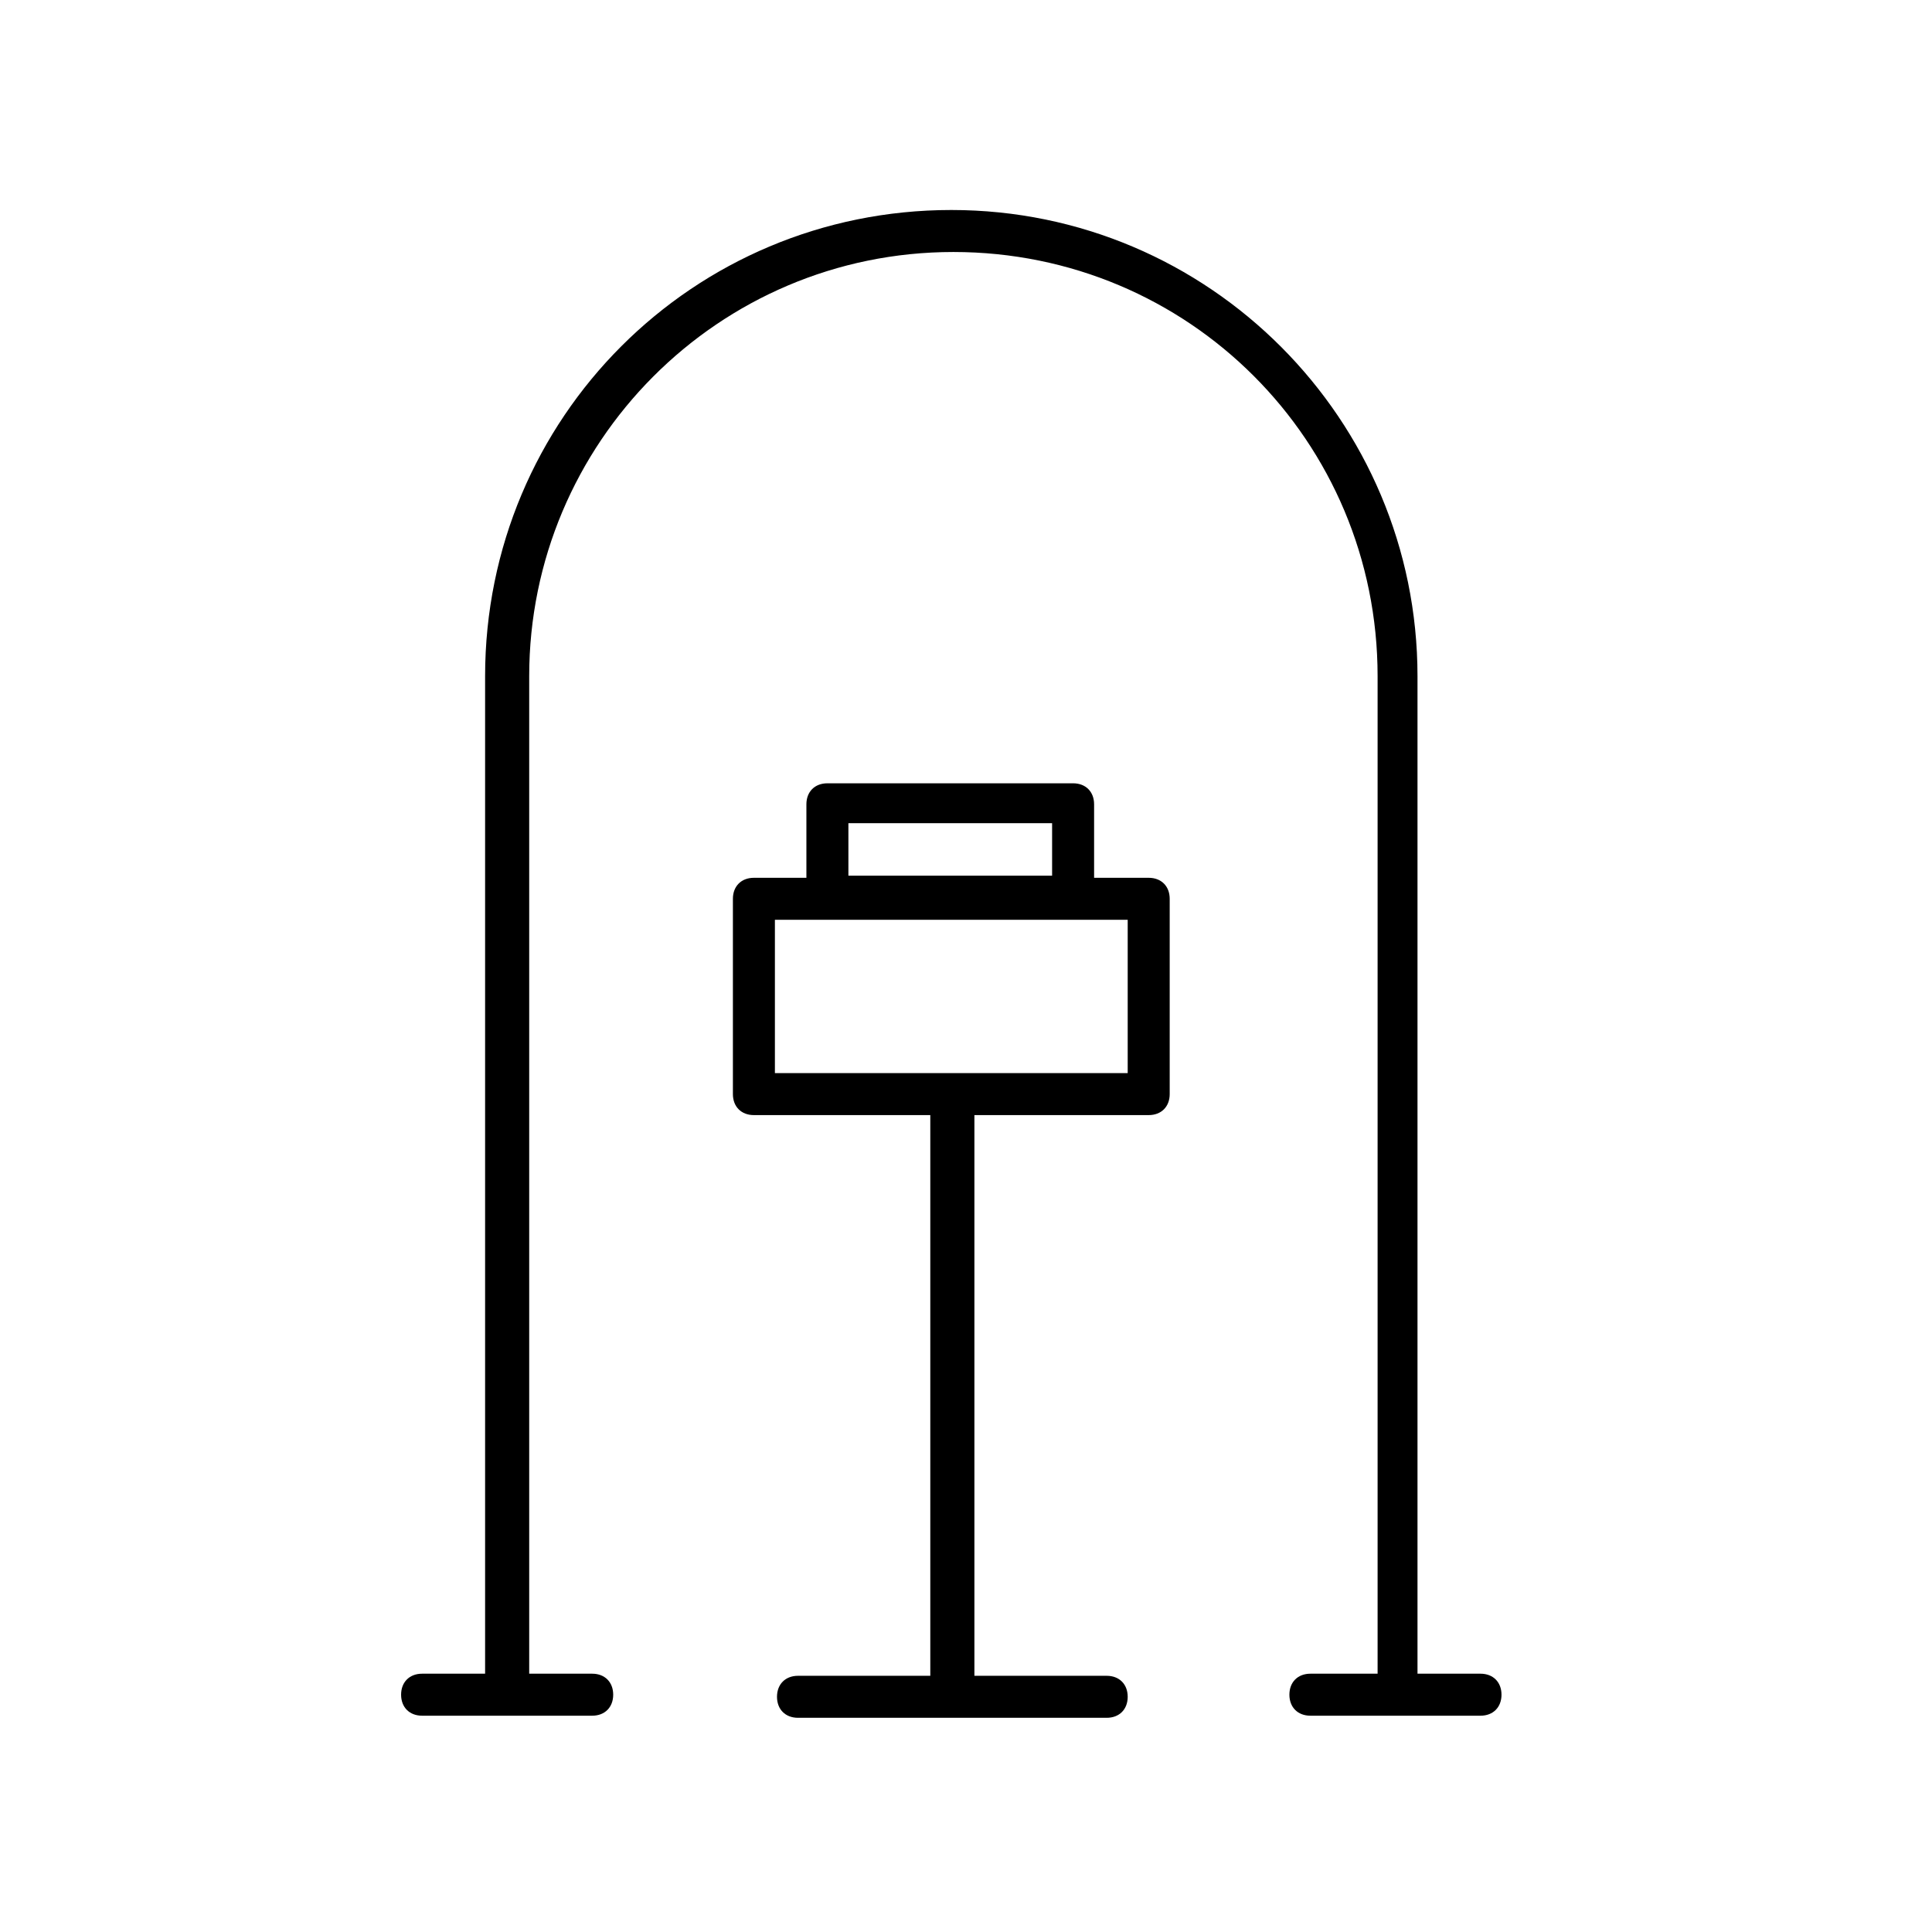
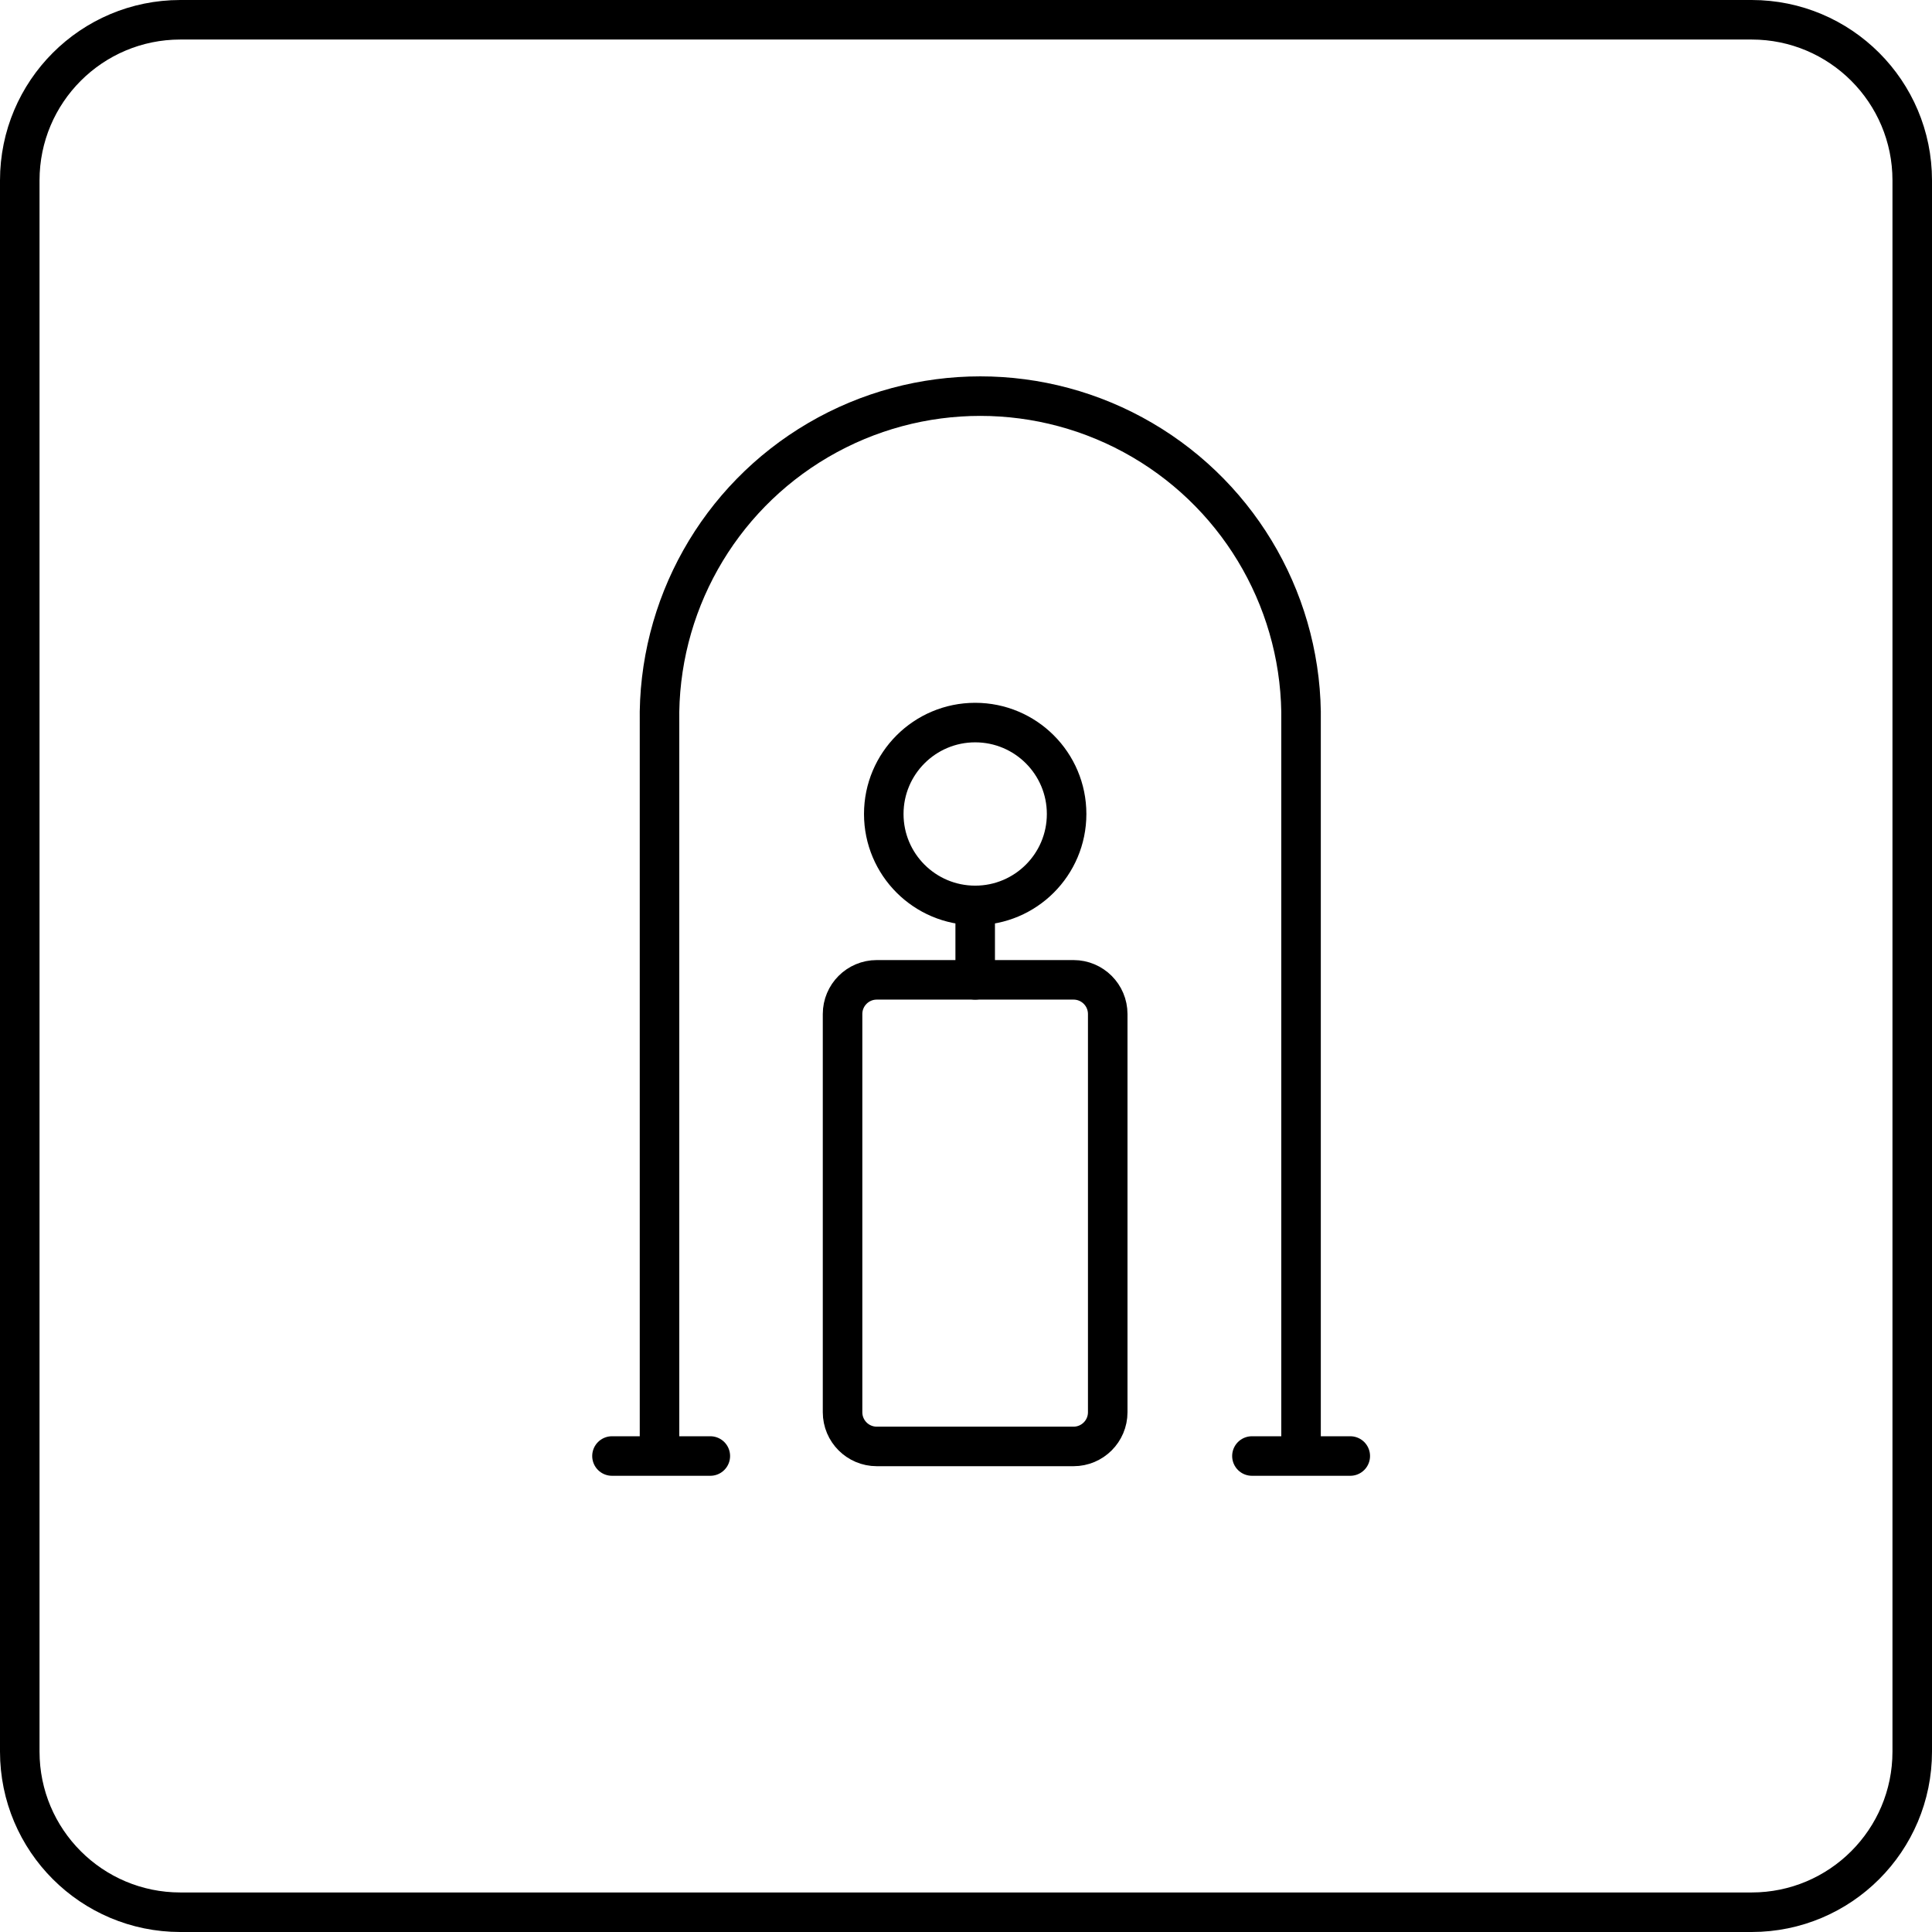
- <svg xmlns="http://www.w3.org/2000/svg" version="1.1" x="0px" y="0px" viewBox="4 2.6 92 92" style="enable-background:new 0 0 100 100; width: 100%; height: 100%;" width="500px" height="500px">
-   <style type="text/css">
- 	.st0{fill:none;stroke:#000000;stroke-width:2;stroke-linecap:round;stroke-linejoin:round;stroke-miterlimit:10;}
- 	.st1{stroke:#000000;stroke-linecap:round;stroke-linejoin:round;stroke-miterlimit:10;}
- 	.st2{fill:none;stroke:#000000;stroke-width:2;stroke-miterlimit:10;}
- </style>
-   <path d="M58.7,55.7c0.6,0,1-0.4,1-1v-9.3c0-0.6-0.4-1-1-1h-2.6v-3.5c0-0.6-0.4-1-1-1H43.4c-0.6,0-1,0.4-1,1v3.5h-2.5  c-0.6,0-1,0.4-1,1v9.3c0,0.6,0.4,1,1,1h8.4v26.7H42c-0.6,0-1,0.4-1,1s0.4,1,1,1h14.7c0.6,0,1-0.4,1-1s-0.4-1-1-1h-6.3V55.7H58.7z   M44.4,41.8h9.7v2.5h-9.7V41.8z M40.9,53.7v-7.3h16.8v7.3H40.9z" />
-   <path d="M66.4,82.3c-0.6,0-1,0.4-1,1s0.4,1,1,1h8.1c0.6,0,1-0.4,1-1s-0.4-1-1-1h-3V34.8c0-12.2-9.9-22.2-22.2-22.2  s-22.2,9.9-22.2,22.2v47.5h-3c-0.6,0-1,0.4-1,1s0.4,1,1,1h8.1c0.6,0,1-0.4,1-1s-0.4-1-1-1h-3V34.8c0-11.1,9-20.2,20.2-20.2  s20.2,9,20.2,20.2v47.5H66.4z" />
+ <svg xmlns="http://www.w3.org/2000/svg" id="Livello_2" data-name="Livello 2" viewBox="0 0 195.48 195.48">
+   <defs>
+     <style>.cls-1,.cls-2{fill:none;stroke:#000;stroke-width:4px;}.cls-1{stroke-linecap:round;stroke-linejoin:round;}.cls-2{stroke-miterlimit:10;}</style>
+   </defs>
+   <rect class="cls-1" x="85.25" y="99.14" width="26.83" height="47.21" rx="3.46" ry="3.46" />
+   <line class="cls-1" x1="98.67" y1="99.14" x2="98.67" y2="91.61" />
+   <circle class="cls-1" cx="98.67" cy="82.36" r="9.25" />
+   <path class="cls-1" d="M131.64,146.35V73.11a32.46,32.46,0,1,0-64.91,0v73.24" />
+   <line class="cls-1" x1="61.92" y1="147.32" x2="71.87" y2="147.32" />
+   <line class="cls-1" x1="126.67" y1="147.32" x2="136.62" y2="147.32" />
+   <rect class="cls-2" x="2" y="2" width="191.48" height="191.48" rx="16.25" ry="16.25" />
</svg>
